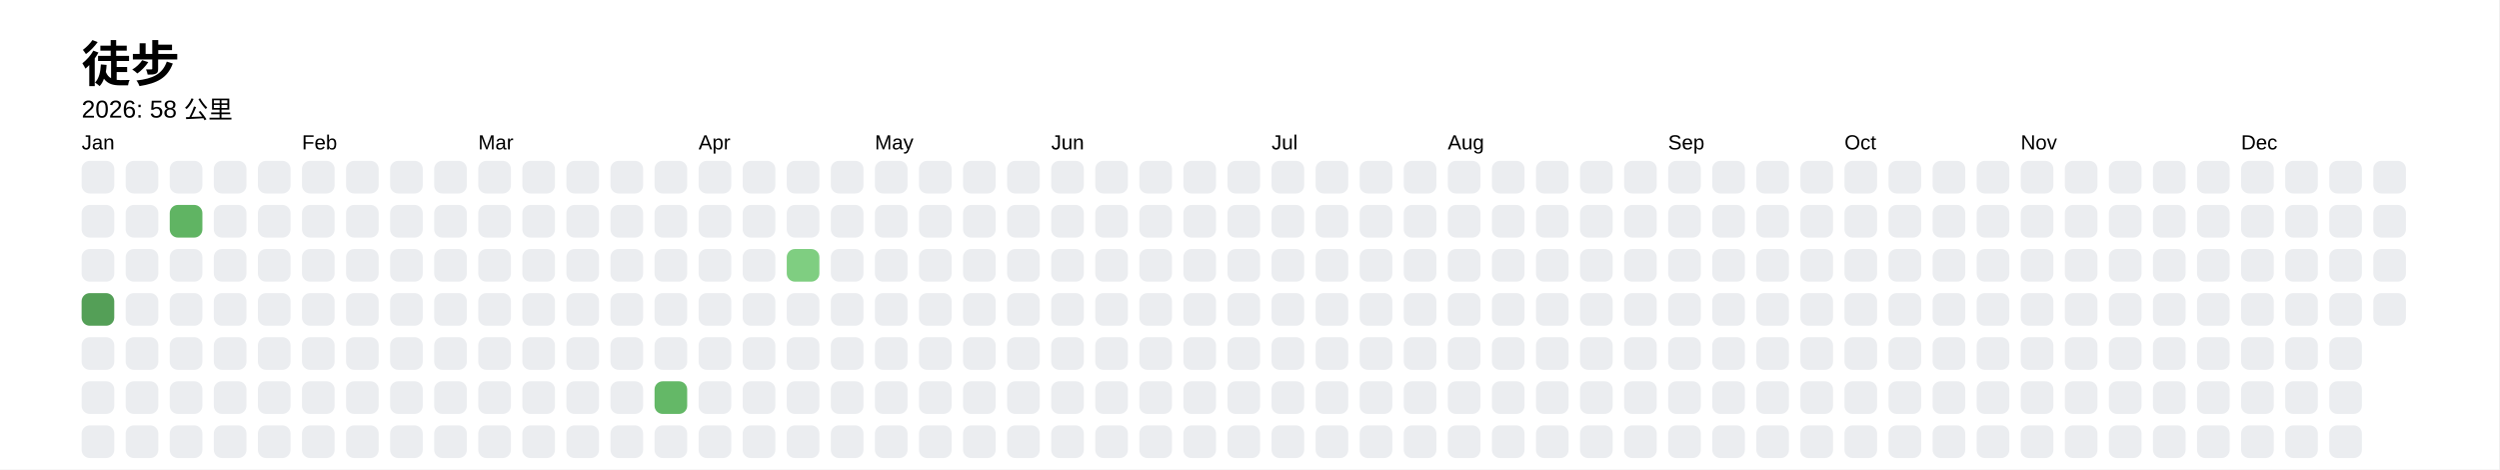
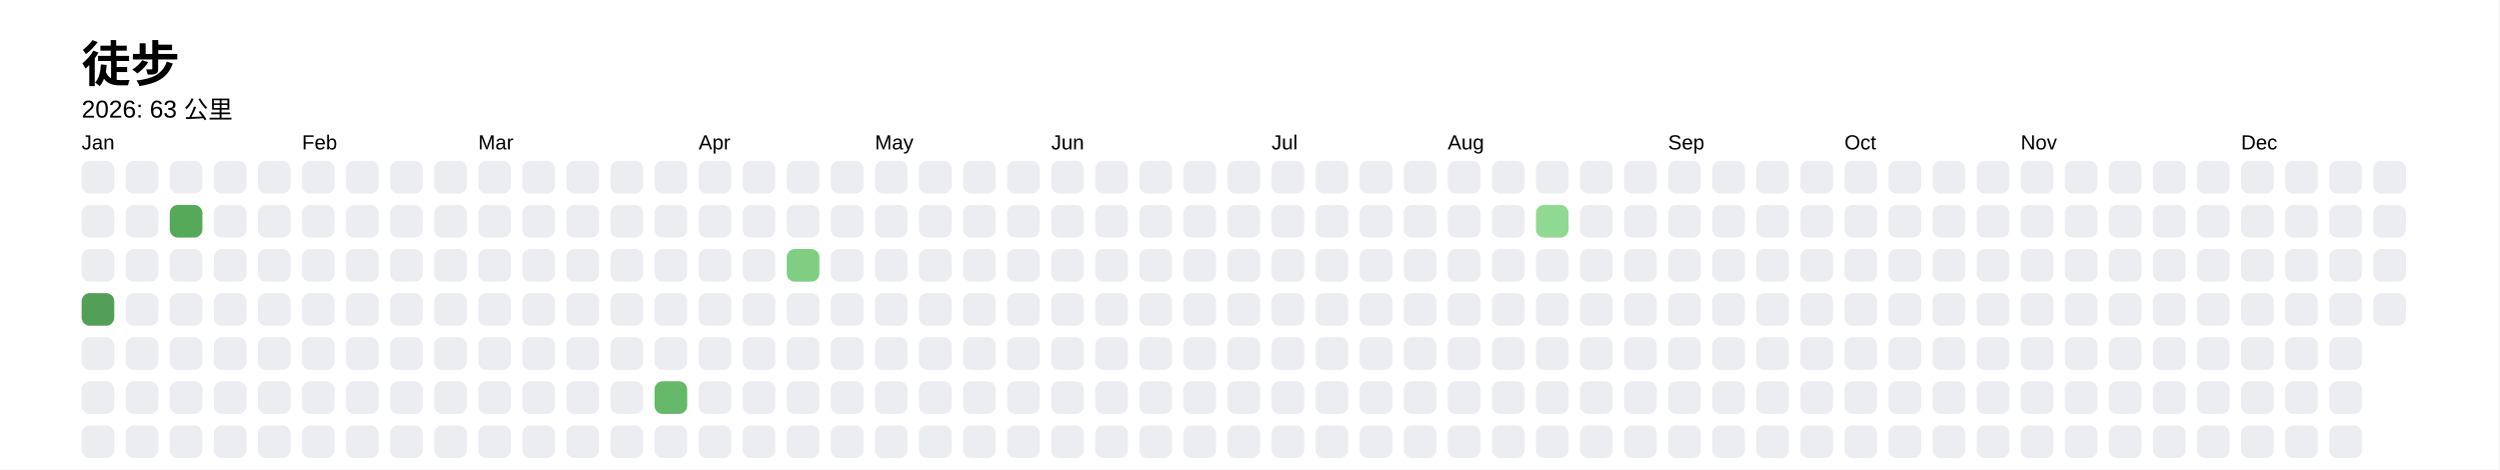
<svg xmlns="http://www.w3.org/2000/svg" baseProfile="full" height="57.5mm" version="1.1" viewBox="0,0,306.2,57.5" width="306.2mm">
  <defs />
  <rect fill="#FFFFFF" height="57.5" width="306.2" x="0" y="0" />
  <text fill="#000000" style="font-size:6px; font-family:Arial; font-weight:bold;" x="10" y="10">徒步</text>
-   <text fill="#000000" style="font-size:3px; font-family:Arial;" x="10" y="14.4">2026: 58 公里</text>
+   <text fill="#000000" style="font-size:3px; font-family:Arial;" x="10" y="14.4">2026: 63 公里</text>
  <text fill="#000000" style="font-size:2.5px; font-family:Arial" x="10" y="18.3">Jan</text>
  <rect fill="#EBEDF0" height="4" rx="1" ry="1" width="4" x="10" y="19.7" />
  <rect fill="#EBEDF0" height="4" rx="1" ry="1" width="4" x="10" y="25.1" />
  <rect fill="#EBEDF0" height="4" rx="1" ry="1" width="4" x="10" y="30.5" />
  <rect fill="#549F57" height="4" rx="1" ry="1" width="4" x="10" y="35.9" />
  <rect fill="#EBEDF0" height="4" rx="1" ry="1" width="4" x="10" y="41.3" />
  <rect fill="#EBEDF0" height="4" rx="1" ry="1" width="4" x="10" y="46.7" />
  <rect fill="#EBEDF0" height="4" rx="1" ry="1" width="4" x="10" y="52.1" />
  <rect fill="#EBEDF0" height="4" rx="1" ry="1" width="4" x="15.4" y="19.7" />
  <rect fill="#EBEDF0" height="4" rx="1" ry="1" width="4" x="15.4" y="25.1" />
  <rect fill="#EBEDF0" height="4" rx="1" ry="1" width="4" x="15.4" y="30.5" />
  <rect fill="#EBEDF0" height="4" rx="1" ry="1" width="4" x="15.4" y="35.9" />
  <rect fill="#EBEDF0" height="4" rx="1" ry="1" width="4" x="15.4" y="41.3" />
  <rect fill="#EBEDF0" height="4" rx="1" ry="1" width="4" x="15.4" y="46.7" />
  <rect fill="#EBEDF0" height="4" rx="1" ry="1" width="4" x="15.4" y="52.1" />
  <rect fill="#EBEDF0" height="4" rx="1" ry="1" width="4" x="20.8" y="19.7" />
-   <rect fill="#60b463" height="4" rx="1" ry="1" width="4" x="20.8" y="25.1" />
+   <rect fill="#55a959" height="4" rx="1" ry="1" width="4" x="20.8" y="25.1" />
  <rect fill="#EBEDF0" height="4" rx="1" ry="1" width="4" x="20.8" y="30.5" />
  <rect fill="#EBEDF0" height="4" rx="1" ry="1" width="4" x="20.8" y="35.9" />
  <rect fill="#EBEDF0" height="4" rx="1" ry="1" width="4" x="20.8" y="41.3" />
  <rect fill="#EBEDF0" height="4" rx="1" ry="1" width="4" x="20.8" y="46.7" />
  <rect fill="#EBEDF0" height="4" rx="1" ry="1" width="4" x="20.8" y="52.1" />
  <rect fill="#EBEDF0" height="4" rx="1" ry="1" width="4" x="26.2" y="19.7" />
  <rect fill="#EBEDF0" height="4" rx="1" ry="1" width="4" x="26.2" y="25.1" />
  <rect fill="#EBEDF0" height="4" rx="1" ry="1" width="4" x="26.2" y="30.5" />
  <rect fill="#EBEDF0" height="4" rx="1" ry="1" width="4" x="26.2" y="35.9" />
  <rect fill="#EBEDF0" height="4" rx="1" ry="1" width="4" x="26.2" y="41.3" />
  <rect fill="#EBEDF0" height="4" rx="1" ry="1" width="4" x="26.2" y="46.7" />
  <rect fill="#EBEDF0" height="4" rx="1" ry="1" width="4" x="26.2" y="52.1" />
  <rect fill="#EBEDF0" height="4" rx="1" ry="1" width="4" x="31.6" y="19.7" />
  <rect fill="#EBEDF0" height="4" rx="1" ry="1" width="4" x="31.6" y="25.1" />
  <rect fill="#EBEDF0" height="4" rx="1" ry="1" width="4" x="31.6" y="30.5" />
  <rect fill="#EBEDF0" height="4" rx="1" ry="1" width="4" x="31.6" y="35.9" />
  <rect fill="#EBEDF0" height="4" rx="1" ry="1" width="4" x="31.6" y="41.3" />
  <rect fill="#EBEDF0" height="4" rx="1" ry="1" width="4" x="31.6" y="46.7" />
  <rect fill="#EBEDF0" height="4" rx="1" ry="1" width="4" x="31.6" y="52.1" />
  <text fill="#000000" style="font-size:2.5px; font-family:Arial" x="37.0" y="18.3">Feb</text>
  <rect fill="#EBEDF0" height="4" rx="1" ry="1" width="4" x="37.0" y="19.7" />
  <rect fill="#EBEDF0" height="4" rx="1" ry="1" width="4" x="37.0" y="25.1" />
  <rect fill="#EBEDF0" height="4" rx="1" ry="1" width="4" x="37.0" y="30.5" />
  <rect fill="#EBEDF0" height="4" rx="1" ry="1" width="4" x="37.0" y="35.9" />
  <rect fill="#EBEDF0" height="4" rx="1" ry="1" width="4" x="37.0" y="41.3" />
  <rect fill="#EBEDF0" height="4" rx="1" ry="1" width="4" x="37.0" y="46.7" />
  <rect fill="#EBEDF0" height="4" rx="1" ry="1" width="4" x="37.0" y="52.1" />
  <rect fill="#EBEDF0" height="4" rx="1" ry="1" width="4" x="42.4" y="19.7" />
  <rect fill="#EBEDF0" height="4" rx="1" ry="1" width="4" x="42.4" y="25.1" />
  <rect fill="#EBEDF0" height="4" rx="1" ry="1" width="4" x="42.4" y="30.5" />
  <rect fill="#EBEDF0" height="4" rx="1" ry="1" width="4" x="42.4" y="35.9" />
  <rect fill="#EBEDF0" height="4" rx="1" ry="1" width="4" x="42.4" y="41.3" />
  <rect fill="#EBEDF0" height="4" rx="1" ry="1" width="4" x="42.4" y="46.7" />
  <rect fill="#EBEDF0" height="4" rx="1" ry="1" width="4" x="42.4" y="52.1" />
  <rect fill="#EBEDF0" height="4" rx="1" ry="1" width="4" x="47.8" y="19.7" />
  <rect fill="#EBEDF0" height="4" rx="1" ry="1" width="4" x="47.8" y="25.1" />
  <rect fill="#EBEDF0" height="4" rx="1" ry="1" width="4" x="47.8" y="30.5" />
  <rect fill="#EBEDF0" height="4" rx="1" ry="1" width="4" x="47.8" y="35.9" />
  <rect fill="#EBEDF0" height="4" rx="1" ry="1" width="4" x="47.8" y="41.3" />
  <rect fill="#EBEDF0" height="4" rx="1" ry="1" width="4" x="47.8" y="46.7" />
  <rect fill="#EBEDF0" height="4" rx="1" ry="1" width="4" x="47.8" y="52.1" />
  <rect fill="#EBEDF0" height="4" rx="1" ry="1" width="4" x="53.2" y="19.7" />
  <rect fill="#EBEDF0" height="4" rx="1" ry="1" width="4" x="53.2" y="25.1" />
  <rect fill="#EBEDF0" height="4" rx="1" ry="1" width="4" x="53.2" y="30.5" />
  <rect fill="#EBEDF0" height="4" rx="1" ry="1" width="4" x="53.2" y="35.9" />
  <rect fill="#EBEDF0" height="4" rx="1" ry="1" width="4" x="53.2" y="41.3" />
  <rect fill="#EBEDF0" height="4" rx="1" ry="1" width="4" x="53.2" y="46.7" />
  <rect fill="#EBEDF0" height="4" rx="1" ry="1" width="4" x="53.2" y="52.1" />
  <text fill="#000000" style="font-size:2.5px; font-family:Arial" x="58.6" y="18.3">Mar</text>
  <rect fill="#EBEDF0" height="4" rx="1" ry="1" width="4" x="58.6" y="19.7" />
  <rect fill="#EBEDF0" height="4" rx="1" ry="1" width="4" x="58.6" y="25.1" />
  <rect fill="#EBEDF0" height="4" rx="1" ry="1" width="4" x="58.6" y="30.5" />
  <rect fill="#EBEDF0" height="4" rx="1" ry="1" width="4" x="58.6" y="35.9" />
  <rect fill="#EBEDF0" height="4" rx="1" ry="1" width="4" x="58.6" y="41.3" />
  <rect fill="#EBEDF0" height="4" rx="1" ry="1" width="4" x="58.6" y="46.7" />
  <rect fill="#EBEDF0" height="4" rx="1" ry="1" width="4" x="58.6" y="52.1" />
  <rect fill="#EBEDF0" height="4" rx="1" ry="1" width="4" x="64" y="19.7" />
  <rect fill="#EBEDF0" height="4" rx="1" ry="1" width="4" x="64" y="25.1" />
  <rect fill="#EBEDF0" height="4" rx="1" ry="1" width="4" x="64" y="30.5" />
  <rect fill="#EBEDF0" height="4" rx="1" ry="1" width="4" x="64" y="35.9" />
  <rect fill="#EBEDF0" height="4" rx="1" ry="1" width="4" x="64" y="41.3" />
  <rect fill="#EBEDF0" height="4" rx="1" ry="1" width="4" x="64" y="46.7" />
  <rect fill="#EBEDF0" height="4" rx="1" ry="1" width="4" x="64" y="52.1" />
  <rect fill="#EBEDF0" height="4" rx="1" ry="1" width="4" x="69.4" y="19.7" />
  <rect fill="#EBEDF0" height="4" rx="1" ry="1" width="4" x="69.4" y="25.1" />
  <rect fill="#EBEDF0" height="4" rx="1" ry="1" width="4" x="69.4" y="30.5" />
  <rect fill="#EBEDF0" height="4" rx="1" ry="1" width="4" x="69.4" y="35.9" />
  <rect fill="#EBEDF0" height="4" rx="1" ry="1" width="4" x="69.4" y="41.3" />
  <rect fill="#EBEDF0" height="4" rx="1" ry="1" width="4" x="69.4" y="46.7" />
  <rect fill="#EBEDF0" height="4" rx="1" ry="1" width="4" x="69.4" y="52.1" />
  <rect fill="#EBEDF0" height="4" rx="1" ry="1" width="4" x="74.8" y="19.7" />
  <rect fill="#EBEDF0" height="4" rx="1" ry="1" width="4" x="74.8" y="25.1" />
  <rect fill="#EBEDF0" height="4" rx="1" ry="1" width="4" x="74.8" y="30.5" />
  <rect fill="#EBEDF0" height="4" rx="1" ry="1" width="4" x="74.8" y="35.9" />
  <rect fill="#EBEDF0" height="4" rx="1" ry="1" width="4" x="74.8" y="41.3" />
  <rect fill="#EBEDF0" height="4" rx="1" ry="1" width="4" x="74.8" y="46.7" />
  <rect fill="#EBEDF0" height="4" rx="1" ry="1" width="4" x="74.8" y="52.1" />
  <rect fill="#EBEDF0" height="4" rx="1" ry="1" width="4" x="80.2" y="19.7" />
  <rect fill="#EBEDF0" height="4" rx="1" ry="1" width="4" x="80.2" y="25.1" />
  <rect fill="#EBEDF0" height="4" rx="1" ry="1" width="4" x="80.2" y="30.5" />
  <rect fill="#EBEDF0" height="4" rx="1" ry="1" width="4" x="80.2" y="35.9" />
  <rect fill="#EBEDF0" height="4" rx="1" ry="1" width="4" x="80.2" y="41.3" />
  <rect fill="#64b867" height="4" rx="1" ry="1" width="4" x="80.2" y="46.7" />
  <rect fill="#EBEDF0" height="4" rx="1" ry="1" width="4" x="80.2" y="52.1" />
  <text fill="#000000" style="font-size:2.5px; font-family:Arial" x="85.6" y="18.3">Apr</text>
  <rect fill="#EBEDF0" height="4" rx="1" ry="1" width="4" x="85.6" y="19.7" />
  <rect fill="#EBEDF0" height="4" rx="1" ry="1" width="4" x="85.6" y="25.1" />
  <rect fill="#EBEDF0" height="4" rx="1" ry="1" width="4" x="85.6" y="30.5" />
  <rect fill="#EBEDF0" height="4" rx="1" ry="1" width="4" x="85.6" y="35.9" />
  <rect fill="#EBEDF0" height="4" rx="1" ry="1" width="4" x="85.6" y="41.3" />
  <rect fill="#EBEDF0" height="4" rx="1" ry="1" width="4" x="85.6" y="46.7" />
  <rect fill="#EBEDF0" height="4" rx="1" ry="1" width="4" x="85.6" y="52.1" />
  <rect fill="#EBEDF0" height="4" rx="1" ry="1" width="4" x="91" y="19.7" />
  <rect fill="#EBEDF0" height="4" rx="1" ry="1" width="4" x="91" y="25.1" />
  <rect fill="#EBEDF0" height="4" rx="1" ry="1" width="4" x="91" y="30.5" />
  <rect fill="#EBEDF0" height="4" rx="1" ry="1" width="4" x="91" y="35.9" />
  <rect fill="#EBEDF0" height="4" rx="1" ry="1" width="4" x="91" y="41.3" />
  <rect fill="#EBEDF0" height="4" rx="1" ry="1" width="4" x="91" y="46.7" />
  <rect fill="#EBEDF0" height="4" rx="1" ry="1" width="4" x="91" y="52.1" />
  <rect fill="#EBEDF0" height="4" rx="1" ry="1" width="4" x="96.4" y="19.7" />
  <rect fill="#EBEDF0" height="4" rx="1" ry="1" width="4" x="96.4" y="25.1" />
  <rect fill="#7fce81" height="4" rx="1" ry="1" width="4" x="96.4" y="30.5" />
  <rect fill="#EBEDF0" height="4" rx="1" ry="1" width="4" x="96.4" y="35.9" />
  <rect fill="#EBEDF0" height="4" rx="1" ry="1" width="4" x="96.4" y="41.3" />
  <rect fill="#EBEDF0" height="4" rx="1" ry="1" width="4" x="96.4" y="46.7" />
  <rect fill="#EBEDF0" height="4" rx="1" ry="1" width="4" x="96.4" y="52.1" />
  <rect fill="#EBEDF0" height="4" rx="1" ry="1" width="4" x="101.8" y="19.7" />
  <rect fill="#EBEDF0" height="4" rx="1" ry="1" width="4" x="101.8" y="25.1" />
  <rect fill="#EBEDF0" height="4" rx="1" ry="1" width="4" x="101.8" y="30.5" />
  <rect fill="#EBEDF0" height="4" rx="1" ry="1" width="4" x="101.8" y="35.9" />
  <rect fill="#EBEDF0" height="4" rx="1" ry="1" width="4" x="101.8" y="41.3" />
  <rect fill="#EBEDF0" height="4" rx="1" ry="1" width="4" x="101.8" y="46.7" />
  <rect fill="#EBEDF0" height="4" rx="1" ry="1" width="4" x="101.8" y="52.1" />
  <text fill="#000000" style="font-size:2.5px; font-family:Arial" x="107.2" y="18.3">May</text>
  <rect fill="#EBEDF0" height="4" rx="1" ry="1" width="4" x="107.2" y="19.7" />
  <rect fill="#EBEDF0" height="4" rx="1" ry="1" width="4" x="107.2" y="25.1" />
  <rect fill="#EBEDF0" height="4" rx="1" ry="1" width="4" x="107.2" y="30.5" />
  <rect fill="#EBEDF0" height="4" rx="1" ry="1" width="4" x="107.2" y="35.9" />
  <rect fill="#EBEDF0" height="4" rx="1" ry="1" width="4" x="107.2" y="41.3" />
  <rect fill="#EBEDF0" height="4" rx="1" ry="1" width="4" x="107.2" y="46.7" />
  <rect fill="#EBEDF0" height="4" rx="1" ry="1" width="4" x="107.2" y="52.1" />
  <rect fill="#EBEDF0" height="4" rx="1" ry="1" width="4" x="112.6" y="19.7" />
  <rect fill="#EBEDF0" height="4" rx="1" ry="1" width="4" x="112.6" y="25.1" />
  <rect fill="#EBEDF0" height="4" rx="1" ry="1" width="4" x="112.6" y="30.5" />
  <rect fill="#EBEDF0" height="4" rx="1" ry="1" width="4" x="112.6" y="35.9" />
  <rect fill="#EBEDF0" height="4" rx="1" ry="1" width="4" x="112.6" y="41.3" />
  <rect fill="#EBEDF0" height="4" rx="1" ry="1" width="4" x="112.6" y="46.7" />
  <rect fill="#EBEDF0" height="4" rx="1" ry="1" width="4" x="112.6" y="52.1" />
  <rect fill="#EBEDF0" height="4" rx="1" ry="1" width="4" x="118" y="19.7" />
  <rect fill="#EBEDF0" height="4" rx="1" ry="1" width="4" x="118" y="25.1" />
  <rect fill="#EBEDF0" height="4" rx="1" ry="1" width="4" x="118" y="30.5" />
  <rect fill="#EBEDF0" height="4" rx="1" ry="1" width="4" x="118" y="35.9" />
  <rect fill="#EBEDF0" height="4" rx="1" ry="1" width="4" x="118" y="41.3" />
  <rect fill="#EBEDF0" height="4" rx="1" ry="1" width="4" x="118" y="46.7" />
  <rect fill="#EBEDF0" height="4" rx="1" ry="1" width="4" x="118" y="52.1" />
  <rect fill="#EBEDF0" height="4" rx="1" ry="1" width="4" x="123.4" y="19.7" />
  <rect fill="#EBEDF0" height="4" rx="1" ry="1" width="4" x="123.4" y="25.1" />
  <rect fill="#EBEDF0" height="4" rx="1" ry="1" width="4" x="123.4" y="30.5" />
  <rect fill="#EBEDF0" height="4" rx="1" ry="1" width="4" x="123.4" y="35.9" />
  <rect fill="#EBEDF0" height="4" rx="1" ry="1" width="4" x="123.4" y="41.3" />
  <rect fill="#EBEDF0" height="4" rx="1" ry="1" width="4" x="123.4" y="46.7" />
  <rect fill="#EBEDF0" height="4" rx="1" ry="1" width="4" x="123.4" y="52.1" />
  <text fill="#000000" style="font-size:2.5px; font-family:Arial" x="128.8" y="18.3">Jun</text>
  <rect fill="#EBEDF0" height="4" rx="1" ry="1" width="4" x="128.8" y="19.7" />
  <rect fill="#EBEDF0" height="4" rx="1" ry="1" width="4" x="128.8" y="25.1" />
  <rect fill="#EBEDF0" height="4" rx="1" ry="1" width="4" x="128.8" y="30.5" />
  <rect fill="#EBEDF0" height="4" rx="1" ry="1" width="4" x="128.8" y="35.9" />
  <rect fill="#EBEDF0" height="4" rx="1" ry="1" width="4" x="128.8" y="41.3" />
  <rect fill="#EBEDF0" height="4" rx="1" ry="1" width="4" x="128.8" y="46.7" />
  <rect fill="#EBEDF0" height="4" rx="1" ry="1" width="4" x="128.8" y="52.1" />
  <rect fill="#EBEDF0" height="4" rx="1" ry="1" width="4" x="134.2" y="19.7" />
  <rect fill="#EBEDF0" height="4" rx="1" ry="1" width="4" x="134.2" y="25.1" />
  <rect fill="#EBEDF0" height="4" rx="1" ry="1" width="4" x="134.2" y="30.5" />
  <rect fill="#EBEDF0" height="4" rx="1" ry="1" width="4" x="134.2" y="35.9" />
  <rect fill="#EBEDF0" height="4" rx="1" ry="1" width="4" x="134.2" y="41.3" />
  <rect fill="#EBEDF0" height="4" rx="1" ry="1" width="4" x="134.2" y="46.7" />
  <rect fill="#EBEDF0" height="4" rx="1" ry="1" width="4" x="134.2" y="52.1" />
  <rect fill="#EBEDF0" height="4" rx="1" ry="1" width="4" x="139.6" y="19.7" />
  <rect fill="#EBEDF0" height="4" rx="1" ry="1" width="4" x="139.6" y="25.1" />
  <rect fill="#EBEDF0" height="4" rx="1" ry="1" width="4" x="139.6" y="30.5" />
  <rect fill="#EBEDF0" height="4" rx="1" ry="1" width="4" x="139.6" y="35.9" />
  <rect fill="#EBEDF0" height="4" rx="1" ry="1" width="4" x="139.6" y="41.3" />
  <rect fill="#EBEDF0" height="4" rx="1" ry="1" width="4" x="139.6" y="46.7" />
  <rect fill="#EBEDF0" height="4" rx="1" ry="1" width="4" x="139.6" y="52.1" />
  <rect fill="#EBEDF0" height="4" rx="1" ry="1" width="4" x="145" y="19.7" />
  <rect fill="#EBEDF0" height="4" rx="1" ry="1" width="4" x="145" y="25.1" />
  <rect fill="#EBEDF0" height="4" rx="1" ry="1" width="4" x="145" y="30.5" />
  <rect fill="#EBEDF0" height="4" rx="1" ry="1" width="4" x="145" y="35.9" />
  <rect fill="#EBEDF0" height="4" rx="1" ry="1" width="4" x="145" y="41.3" />
  <rect fill="#EBEDF0" height="4" rx="1" ry="1" width="4" x="145" y="46.7" />
  <rect fill="#EBEDF0" height="4" rx="1" ry="1" width="4" x="145" y="52.1" />
  <rect fill="#EBEDF0" height="4" rx="1" ry="1" width="4" x="150.4" y="19.7" />
  <rect fill="#EBEDF0" height="4" rx="1" ry="1" width="4" x="150.4" y="25.1" />
  <rect fill="#EBEDF0" height="4" rx="1" ry="1" width="4" x="150.4" y="30.5" />
  <rect fill="#EBEDF0" height="4" rx="1" ry="1" width="4" x="150.4" y="35.9" />
  <rect fill="#EBEDF0" height="4" rx="1" ry="1" width="4" x="150.4" y="41.3" />
  <rect fill="#EBEDF0" height="4" rx="1" ry="1" width="4" x="150.4" y="46.7" />
  <rect fill="#EBEDF0" height="4" rx="1" ry="1" width="4" x="150.4" y="52.1" />
  <text fill="#000000" style="font-size:2.5px; font-family:Arial" x="155.8" y="18.3">Jul</text>
  <rect fill="#EBEDF0" height="4" rx="1" ry="1" width="4" x="155.8" y="19.7" />
  <rect fill="#EBEDF0" height="4" rx="1" ry="1" width="4" x="155.8" y="25.1" />
  <rect fill="#EBEDF0" height="4" rx="1" ry="1" width="4" x="155.8" y="30.5" />
  <rect fill="#EBEDF0" height="4" rx="1" ry="1" width="4" x="155.8" y="35.9" />
  <rect fill="#EBEDF0" height="4" rx="1" ry="1" width="4" x="155.8" y="41.3" />
  <rect fill="#EBEDF0" height="4" rx="1" ry="1" width="4" x="155.8" y="46.7" />
  <rect fill="#EBEDF0" height="4" rx="1" ry="1" width="4" x="155.8" y="52.1" />
  <rect fill="#EBEDF0" height="4" rx="1" ry="1" width="4" x="161.2" y="19.7" />
  <rect fill="#EBEDF0" height="4" rx="1" ry="1" width="4" x="161.2" y="25.1" />
  <rect fill="#EBEDF0" height="4" rx="1" ry="1" width="4" x="161.2" y="30.5" />
  <rect fill="#EBEDF0" height="4" rx="1" ry="1" width="4" x="161.2" y="35.9" />
  <rect fill="#EBEDF0" height="4" rx="1" ry="1" width="4" x="161.2" y="41.3" />
  <rect fill="#EBEDF0" height="4" rx="1" ry="1" width="4" x="161.2" y="46.7" />
  <rect fill="#EBEDF0" height="4" rx="1" ry="1" width="4" x="161.2" y="52.1" />
  <rect fill="#EBEDF0" height="4" rx="1" ry="1" width="4" x="166.6" y="19.7" />
  <rect fill="#EBEDF0" height="4" rx="1" ry="1" width="4" x="166.6" y="25.1" />
  <rect fill="#EBEDF0" height="4" rx="1" ry="1" width="4" x="166.6" y="30.5" />
  <rect fill="#EBEDF0" height="4" rx="1" ry="1" width="4" x="166.6" y="35.9" />
  <rect fill="#EBEDF0" height="4" rx="1" ry="1" width="4" x="166.6" y="41.3" />
  <rect fill="#EBEDF0" height="4" rx="1" ry="1" width="4" x="166.6" y="46.7" />
  <rect fill="#EBEDF0" height="4" rx="1" ry="1" width="4" x="166.6" y="52.1" />
  <rect fill="#EBEDF0" height="4" rx="1" ry="1" width="4" x="172" y="19.7" />
  <rect fill="#EBEDF0" height="4" rx="1" ry="1" width="4" x="172" y="25.1" />
  <rect fill="#EBEDF0" height="4" rx="1" ry="1" width="4" x="172" y="30.5" />
  <rect fill="#EBEDF0" height="4" rx="1" ry="1" width="4" x="172" y="35.9" />
  <rect fill="#EBEDF0" height="4" rx="1" ry="1" width="4" x="172" y="41.3" />
  <rect fill="#EBEDF0" height="4" rx="1" ry="1" width="4" x="172" y="46.7" />
  <rect fill="#EBEDF0" height="4" rx="1" ry="1" width="4" x="172" y="52.1" />
  <text fill="#000000" style="font-size:2.5px; font-family:Arial" x="177.4" y="18.3">Aug</text>
  <rect fill="#EBEDF0" height="4" rx="1" ry="1" width="4" x="177.4" y="19.7" />
  <rect fill="#EBEDF0" height="4" rx="1" ry="1" width="4" x="177.4" y="25.1" />
  <rect fill="#EBEDF0" height="4" rx="1" ry="1" width="4" x="177.4" y="30.5" />
  <rect fill="#EBEDF0" height="4" rx="1" ry="1" width="4" x="177.4" y="35.9" />
  <rect fill="#EBEDF0" height="4" rx="1" ry="1" width="4" x="177.4" y="41.3" />
  <rect fill="#EBEDF0" height="4" rx="1" ry="1" width="4" x="177.4" y="46.7" />
  <rect fill="#EBEDF0" height="4" rx="1" ry="1" width="4" x="177.4" y="52.1" />
  <rect fill="#EBEDF0" height="4" rx="1" ry="1" width="4" x="182.8" y="19.7" />
  <rect fill="#EBEDF0" height="4" rx="1" ry="1" width="4" x="182.8" y="25.1" />
  <rect fill="#EBEDF0" height="4" rx="1" ry="1" width="4" x="182.8" y="30.5" />
  <rect fill="#EBEDF0" height="4" rx="1" ry="1" width="4" x="182.8" y="35.9" />
  <rect fill="#EBEDF0" height="4" rx="1" ry="1" width="4" x="182.8" y="41.3" />
  <rect fill="#EBEDF0" height="4" rx="1" ry="1" width="4" x="182.8" y="46.7" />
  <rect fill="#EBEDF0" height="4" rx="1" ry="1" width="4" x="182.8" y="52.1" />
  <rect fill="#EBEDF0" height="4" rx="1" ry="1" width="4" x="188.2" y="19.7" />
-   <rect fill="#EBEDF0" height="4" rx="1" ry="1" width="4" x="188.2" y="25.1" />
+   <rect fill="#90d993" height="4" rx="1" ry="1" width="4" x="188.2" y="25.1" />
  <rect fill="#EBEDF0" height="4" rx="1" ry="1" width="4" x="188.2" y="30.5" />
  <rect fill="#EBEDF0" height="4" rx="1" ry="1" width="4" x="188.2" y="35.9" />
  <rect fill="#EBEDF0" height="4" rx="1" ry="1" width="4" x="188.2" y="41.3" />
  <rect fill="#EBEDF0" height="4" rx="1" ry="1" width="4" x="188.2" y="46.7" />
  <rect fill="#EBEDF0" height="4" rx="1" ry="1" width="4" x="188.2" y="52.1" />
  <rect fill="#EBEDF0" height="4" rx="1" ry="1" width="4" x="193.6" y="19.7" />
  <rect fill="#EBEDF0" height="4" rx="1" ry="1" width="4" x="193.6" y="25.1" />
  <rect fill="#EBEDF0" height="4" rx="1" ry="1" width="4" x="193.6" y="30.5" />
  <rect fill="#EBEDF0" height="4" rx="1" ry="1" width="4" x="193.6" y="35.9" />
  <rect fill="#EBEDF0" height="4" rx="1" ry="1" width="4" x="193.6" y="41.3" />
  <rect fill="#EBEDF0" height="4" rx="1" ry="1" width="4" x="193.6" y="46.7" />
  <rect fill="#EBEDF0" height="4" rx="1" ry="1" width="4" x="193.6" y="52.1" />
  <rect fill="#EBEDF0" height="4" rx="1" ry="1" width="4" x="199" y="19.7" />
  <rect fill="#EBEDF0" height="4" rx="1" ry="1" width="4" x="199" y="25.1" />
  <rect fill="#EBEDF0" height="4" rx="1" ry="1" width="4" x="199" y="30.5" />
  <rect fill="#EBEDF0" height="4" rx="1" ry="1" width="4" x="199" y="35.9" />
  <rect fill="#EBEDF0" height="4" rx="1" ry="1" width="4" x="199" y="41.3" />
  <rect fill="#EBEDF0" height="4" rx="1" ry="1" width="4" x="199" y="46.7" />
  <rect fill="#EBEDF0" height="4" rx="1" ry="1" width="4" x="199" y="52.1" />
  <text fill="#000000" style="font-size:2.5px; font-family:Arial" x="204.4" y="18.3">Sep</text>
  <rect fill="#EBEDF0" height="4" rx="1" ry="1" width="4" x="204.4" y="19.7" />
  <rect fill="#EBEDF0" height="4" rx="1" ry="1" width="4" x="204.4" y="25.1" />
  <rect fill="#EBEDF0" height="4" rx="1" ry="1" width="4" x="204.4" y="30.5" />
  <rect fill="#EBEDF0" height="4" rx="1" ry="1" width="4" x="204.4" y="35.9" />
  <rect fill="#EBEDF0" height="4" rx="1" ry="1" width="4" x="204.4" y="41.3" />
  <rect fill="#EBEDF0" height="4" rx="1" ry="1" width="4" x="204.4" y="46.7" />
  <rect fill="#EBEDF0" height="4" rx="1" ry="1" width="4" x="204.4" y="52.1" />
  <rect fill="#EBEDF0" height="4" rx="1" ry="1" width="4" x="209.8" y="19.7" />
  <rect fill="#EBEDF0" height="4" rx="1" ry="1" width="4" x="209.8" y="25.1" />
  <rect fill="#EBEDF0" height="4" rx="1" ry="1" width="4" x="209.8" y="30.5" />
  <rect fill="#EBEDF0" height="4" rx="1" ry="1" width="4" x="209.8" y="35.9" />
  <rect fill="#EBEDF0" height="4" rx="1" ry="1" width="4" x="209.8" y="41.3" />
  <rect fill="#EBEDF0" height="4" rx="1" ry="1" width="4" x="209.8" y="46.7" />
  <rect fill="#EBEDF0" height="4" rx="1" ry="1" width="4" x="209.8" y="52.1" />
  <rect fill="#EBEDF0" height="4" rx="1" ry="1" width="4" x="215.2" y="19.7" />
  <rect fill="#EBEDF0" height="4" rx="1" ry="1" width="4" x="215.2" y="25.1" />
  <rect fill="#EBEDF0" height="4" rx="1" ry="1" width="4" x="215.2" y="30.5" />
  <rect fill="#EBEDF0" height="4" rx="1" ry="1" width="4" x="215.2" y="35.9" />
  <rect fill="#EBEDF0" height="4" rx="1" ry="1" width="4" x="215.2" y="41.3" />
  <rect fill="#EBEDF0" height="4" rx="1" ry="1" width="4" x="215.2" y="46.7" />
  <rect fill="#EBEDF0" height="4" rx="1" ry="1" width="4" x="215.2" y="52.1" />
  <rect fill="#EBEDF0" height="4" rx="1" ry="1" width="4" x="220.6" y="19.7" />
  <rect fill="#EBEDF0" height="4" rx="1" ry="1" width="4" x="220.6" y="25.1" />
  <rect fill="#EBEDF0" height="4" rx="1" ry="1" width="4" x="220.6" y="30.5" />
  <rect fill="#EBEDF0" height="4" rx="1" ry="1" width="4" x="220.6" y="35.9" />
  <rect fill="#EBEDF0" height="4" rx="1" ry="1" width="4" x="220.6" y="41.3" />
  <rect fill="#EBEDF0" height="4" rx="1" ry="1" width="4" x="220.6" y="46.7" />
  <rect fill="#EBEDF0" height="4" rx="1" ry="1" width="4" x="220.6" y="52.1" />
  <text fill="#000000" style="font-size:2.5px; font-family:Arial" x="226" y="18.3">Oct</text>
  <rect fill="#EBEDF0" height="4" rx="1" ry="1" width="4" x="226" y="19.7" />
  <rect fill="#EBEDF0" height="4" rx="1" ry="1" width="4" x="226" y="25.1" />
  <rect fill="#EBEDF0" height="4" rx="1" ry="1" width="4" x="226" y="30.5" />
  <rect fill="#EBEDF0" height="4" rx="1" ry="1" width="4" x="226" y="35.9" />
  <rect fill="#EBEDF0" height="4" rx="1" ry="1" width="4" x="226" y="41.3" />
  <rect fill="#EBEDF0" height="4" rx="1" ry="1" width="4" x="226" y="46.7" />
  <rect fill="#EBEDF0" height="4" rx="1" ry="1" width="4" x="226" y="52.1" />
  <rect fill="#EBEDF0" height="4" rx="1" ry="1" width="4" x="231.4" y="19.7" />
  <rect fill="#EBEDF0" height="4" rx="1" ry="1" width="4" x="231.4" y="25.1" />
  <rect fill="#EBEDF0" height="4" rx="1" ry="1" width="4" x="231.4" y="30.5" />
  <rect fill="#EBEDF0" height="4" rx="1" ry="1" width="4" x="231.4" y="35.9" />
  <rect fill="#EBEDF0" height="4" rx="1" ry="1" width="4" x="231.4" y="41.3" />
  <rect fill="#EBEDF0" height="4" rx="1" ry="1" width="4" x="231.4" y="46.7" />
  <rect fill="#EBEDF0" height="4" rx="1" ry="1" width="4" x="231.4" y="52.1" />
  <rect fill="#EBEDF0" height="4" rx="1" ry="1" width="4" x="236.8" y="19.7" />
  <rect fill="#EBEDF0" height="4" rx="1" ry="1" width="4" x="236.8" y="25.1" />
  <rect fill="#EBEDF0" height="4" rx="1" ry="1" width="4" x="236.8" y="30.5" />
  <rect fill="#EBEDF0" height="4" rx="1" ry="1" width="4" x="236.8" y="35.9" />
  <rect fill="#EBEDF0" height="4" rx="1" ry="1" width="4" x="236.8" y="41.3" />
  <rect fill="#EBEDF0" height="4" rx="1" ry="1" width="4" x="236.8" y="46.7" />
  <rect fill="#EBEDF0" height="4" rx="1" ry="1" width="4" x="236.8" y="52.1" />
  <rect fill="#EBEDF0" height="4" rx="1" ry="1" width="4" x="242.2" y="19.7" />
  <rect fill="#EBEDF0" height="4" rx="1" ry="1" width="4" x="242.2" y="25.1" />
  <rect fill="#EBEDF0" height="4" rx="1" ry="1" width="4" x="242.2" y="30.5" />
  <rect fill="#EBEDF0" height="4" rx="1" ry="1" width="4" x="242.2" y="35.9" />
  <rect fill="#EBEDF0" height="4" rx="1" ry="1" width="4" x="242.2" y="41.3" />
  <rect fill="#EBEDF0" height="4" rx="1" ry="1" width="4" x="242.2" y="46.7" />
  <rect fill="#EBEDF0" height="4" rx="1" ry="1" width="4" x="242.2" y="52.1" />
  <text fill="#000000" style="font-size:2.5px; font-family:Arial" x="247.6" y="18.3">Nov</text>
  <rect fill="#EBEDF0" height="4" rx="1" ry="1" width="4" x="247.6" y="19.7" />
  <rect fill="#EBEDF0" height="4" rx="1" ry="1" width="4" x="247.6" y="25.1" />
  <rect fill="#EBEDF0" height="4" rx="1" ry="1" width="4" x="247.6" y="30.5" />
  <rect fill="#EBEDF0" height="4" rx="1" ry="1" width="4" x="247.6" y="35.9" />
  <rect fill="#EBEDF0" height="4" rx="1" ry="1" width="4" x="247.6" y="41.3" />
  <rect fill="#EBEDF0" height="4" rx="1" ry="1" width="4" x="247.6" y="46.7" />
  <rect fill="#EBEDF0" height="4" rx="1" ry="1" width="4" x="247.6" y="52.1" />
  <rect fill="#EBEDF0" height="4" rx="1" ry="1" width="4" x="253" y="19.7" />
  <rect fill="#EBEDF0" height="4" rx="1" ry="1" width="4" x="253" y="25.1" />
  <rect fill="#EBEDF0" height="4" rx="1" ry="1" width="4" x="253" y="30.5" />
  <rect fill="#EBEDF0" height="4" rx="1" ry="1" width="4" x="253" y="35.9" />
  <rect fill="#EBEDF0" height="4" rx="1" ry="1" width="4" x="253" y="41.3" />
  <rect fill="#EBEDF0" height="4" rx="1" ry="1" width="4" x="253" y="46.7" />
  <rect fill="#EBEDF0" height="4" rx="1" ry="1" width="4" x="253" y="52.1" />
  <rect fill="#EBEDF0" height="4" rx="1" ry="1" width="4" x="258.4" y="19.7" />
  <rect fill="#EBEDF0" height="4" rx="1" ry="1" width="4" x="258.4" y="25.1" />
  <rect fill="#EBEDF0" height="4" rx="1" ry="1" width="4" x="258.4" y="30.5" />
  <rect fill="#EBEDF0" height="4" rx="1" ry="1" width="4" x="258.4" y="35.9" />
  <rect fill="#EBEDF0" height="4" rx="1" ry="1" width="4" x="258.4" y="41.3" />
  <rect fill="#EBEDF0" height="4" rx="1" ry="1" width="4" x="258.4" y="46.7" />
  <rect fill="#EBEDF0" height="4" rx="1" ry="1" width="4" x="258.4" y="52.1" />
  <rect fill="#EBEDF0" height="4" rx="1" ry="1" width="4" x="263.8" y="19.7" />
  <rect fill="#EBEDF0" height="4" rx="1" ry="1" width="4" x="263.8" y="25.1" />
  <rect fill="#EBEDF0" height="4" rx="1" ry="1" width="4" x="263.8" y="30.5" />
  <rect fill="#EBEDF0" height="4" rx="1" ry="1" width="4" x="263.8" y="35.9" />
  <rect fill="#EBEDF0" height="4" rx="1" ry="1" width="4" x="263.8" y="41.3" />
  <rect fill="#EBEDF0" height="4" rx="1" ry="1" width="4" x="263.8" y="46.7" />
  <rect fill="#EBEDF0" height="4" rx="1" ry="1" width="4" x="263.8" y="52.1" />
  <rect fill="#EBEDF0" height="4" rx="1" ry="1" width="4" x="269.2" y="19.7" />
  <rect fill="#EBEDF0" height="4" rx="1" ry="1" width="4" x="269.2" y="25.1" />
  <rect fill="#EBEDF0" height="4" rx="1" ry="1" width="4" x="269.2" y="30.5" />
  <rect fill="#EBEDF0" height="4" rx="1" ry="1" width="4" x="269.2" y="35.9" />
  <rect fill="#EBEDF0" height="4" rx="1" ry="1" width="4" x="269.2" y="41.3" />
  <rect fill="#EBEDF0" height="4" rx="1" ry="1" width="4" x="269.2" y="46.7" />
  <rect fill="#EBEDF0" height="4" rx="1" ry="1" width="4" x="269.2" y="52.1" />
  <text fill="#000000" style="font-size:2.5px; font-family:Arial" x="274.6" y="18.3">Dec</text>
  <rect fill="#EBEDF0" height="4" rx="1" ry="1" width="4" x="274.6" y="19.7" />
  <rect fill="#EBEDF0" height="4" rx="1" ry="1" width="4" x="274.6" y="25.1" />
  <rect fill="#EBEDF0" height="4" rx="1" ry="1" width="4" x="274.6" y="30.5" />
  <rect fill="#EBEDF0" height="4" rx="1" ry="1" width="4" x="274.6" y="35.9" />
  <rect fill="#EBEDF0" height="4" rx="1" ry="1" width="4" x="274.6" y="41.3" />
  <rect fill="#EBEDF0" height="4" rx="1" ry="1" width="4" x="274.6" y="46.7" />
  <rect fill="#EBEDF0" height="4" rx="1" ry="1" width="4" x="274.6" y="52.1" />
  <rect fill="#EBEDF0" height="4" rx="1" ry="1" width="4" x="280" y="19.7" />
  <rect fill="#EBEDF0" height="4" rx="1" ry="1" width="4" x="280" y="25.1" />
  <rect fill="#EBEDF0" height="4" rx="1" ry="1" width="4" x="280" y="30.5" />
  <rect fill="#EBEDF0" height="4" rx="1" ry="1" width="4" x="280" y="35.9" />
  <rect fill="#EBEDF0" height="4" rx="1" ry="1" width="4" x="280" y="41.3" />
  <rect fill="#EBEDF0" height="4" rx="1" ry="1" width="4" x="280" y="46.7" />
  <rect fill="#EBEDF0" height="4" rx="1" ry="1" width="4" x="280" y="52.1" />
  <rect fill="#EBEDF0" height="4" rx="1" ry="1" width="4" x="285.4" y="19.7" />
  <rect fill="#EBEDF0" height="4" rx="1" ry="1" width="4" x="285.4" y="25.1" />
  <rect fill="#EBEDF0" height="4" rx="1" ry="1" width="4" x="285.4" y="30.5" />
  <rect fill="#EBEDF0" height="4" rx="1" ry="1" width="4" x="285.4" y="35.9" />
  <rect fill="#EBEDF0" height="4" rx="1" ry="1" width="4" x="285.4" y="41.3" />
  <rect fill="#EBEDF0" height="4" rx="1" ry="1" width="4" x="285.4" y="46.7" />
  <rect fill="#EBEDF0" height="4" rx="1" ry="1" width="4" x="285.4" y="52.1" />
  <rect fill="#EBEDF0" height="4" rx="1" ry="1" width="4" x="290.8" y="19.7" />
  <rect fill="#EBEDF0" height="4" rx="1" ry="1" width="4" x="290.8" y="25.1" />
  <rect fill="#EBEDF0" height="4" rx="1" ry="1" width="4" x="290.8" y="30.5" />
  <rect fill="#EBEDF0" height="4" rx="1" ry="1" width="4" x="290.8" y="35.9" />
</svg>
